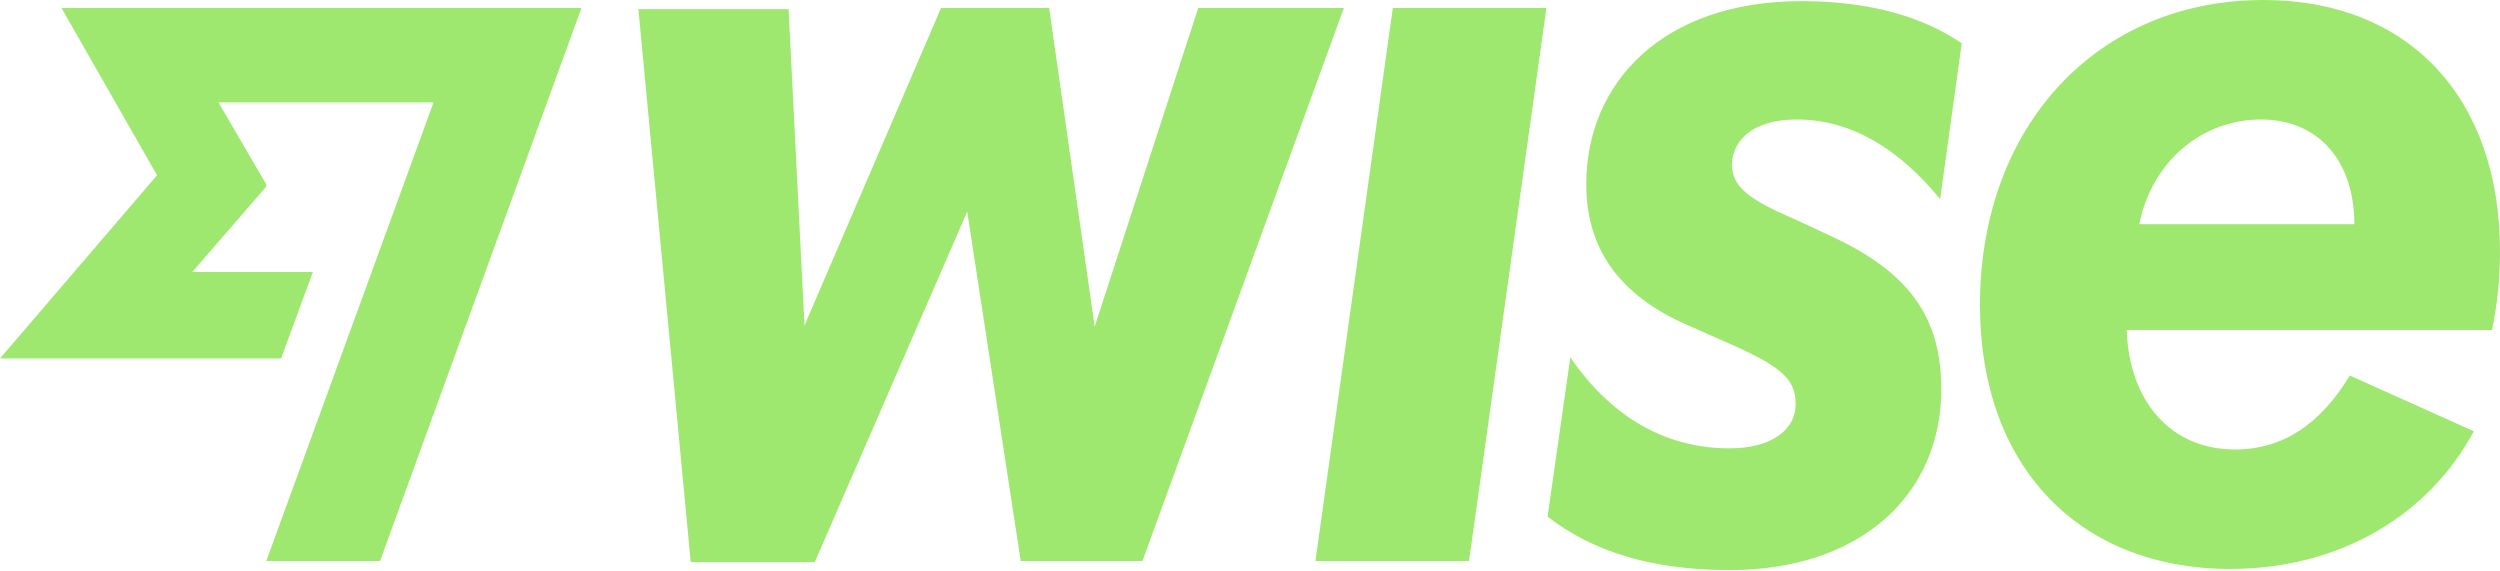
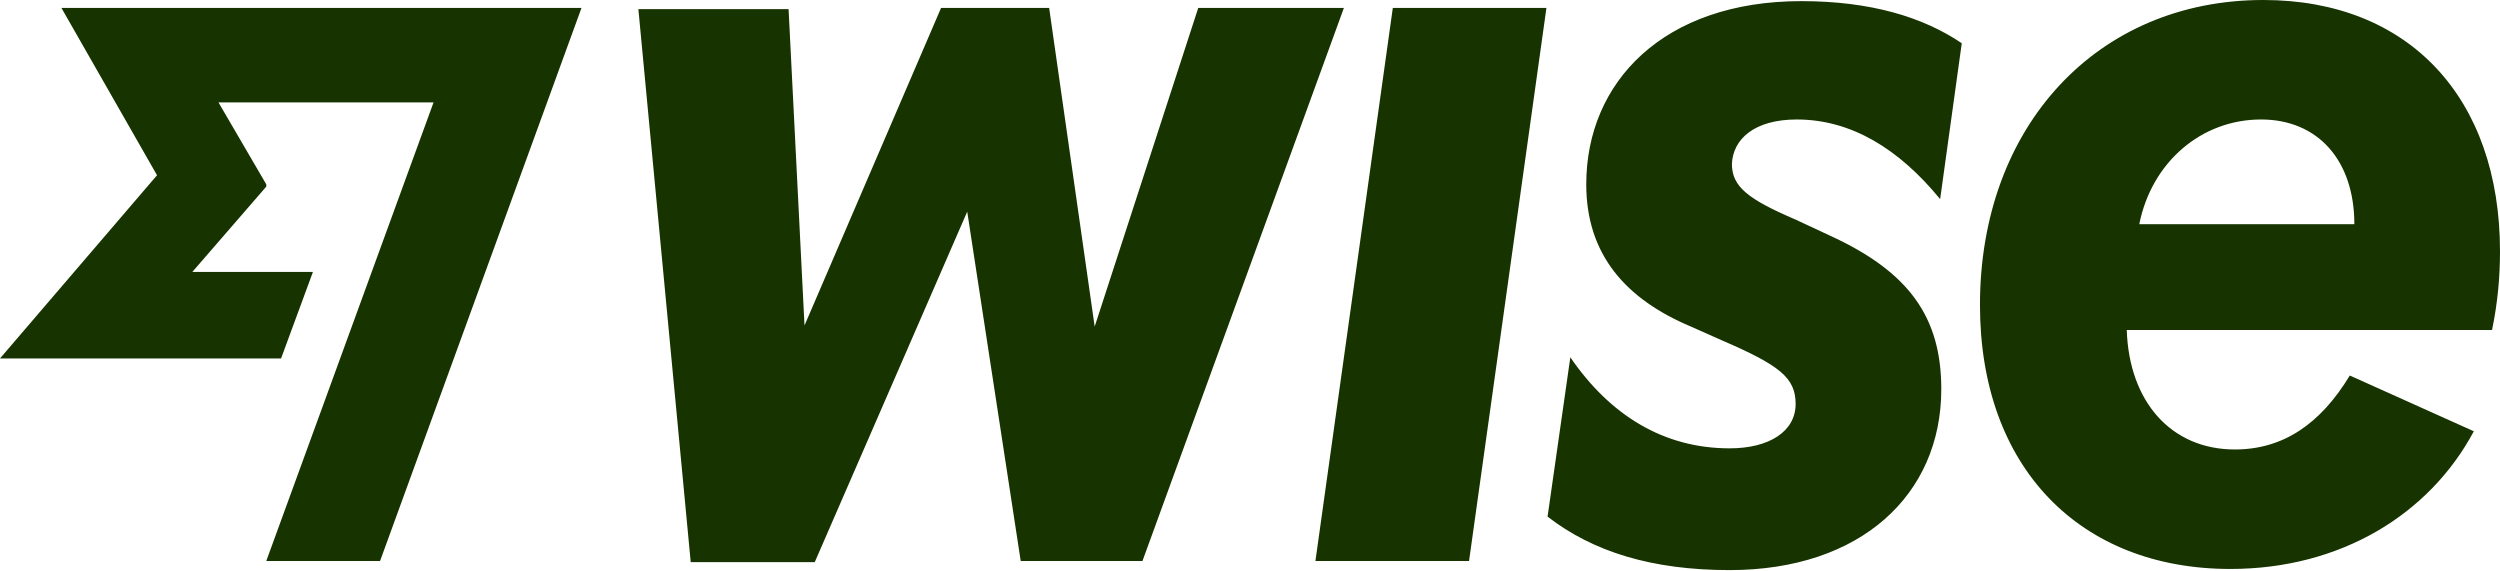
<svg xmlns="http://www.w3.org/2000/svg" viewBox="0 0 219.7 50.1">
-   <path d="M122.4.7h13.5l-6.8 48.6h-13.5zm-17.1 0l-9.1 28-4-28h-9.5l-12 27.9L69.3.8H56.1l4.6 48.6h10.9L85 18.6l4.7 30.7h10.7L118.1.7h-12.8zM219 29h-32.1c.2 6.3 3.9 10.5 9.5 10.5 4.2 0 7.5-2.2 10.1-6.5l10.9 4.9C213.5 45.2 205.7 50 196 50c-13.2 0-22-8.9-22-23.2C174 11.1 184.3 0 198.9 0c12.8 0 20.8 8.6 20.8 22.1 0 2.2-.2 4.5-.7 6.9zm-12.1-9.3c0-5.6-3.2-9.2-8.2-9.2-5.2 0-9.6 3.7-10.7 9.2zM13.8 15.4L0 31.5h24.7l2.8-7.6H16.9l6.5-7.5v-.2L19.2 9h18.9L23.4 49.3h10L51.1.7H5.4zm144.1-4.9c4.8 0 9 2.6 12.6 7l1.9-13.7c-3.4-2.3-8-3.7-14.1-3.7-12.1 0-18.9 7.1-18.9 16.1 0 6.2 3.5 10.1 9.2 12.5l2.7 1.2c5.1 2.2 6.5 3.3 6.5 5.6 0 2.4-2.3 3.9-5.8 3.9-5.8 0-10.5-2.9-14-8l-2 14c4 3.1 9.2 4.7 16 4.7 11.5 0 18.6-6.6 18.6-15.9 0-6.3-2.8-10.3-9.8-13.5l-3-1.4c-4.2-1.8-5.6-2.9-5.6-4.9.1-2.2 2-3.9 5.7-3.9z" fill="#9FE870" />
+   <path d="M122.4.7h13.5l-6.8 48.6h-13.5zm-17.1 0l-9.1 28-4-28h-9.5l-12 27.9L69.3.8H56.1l4.6 48.6h10.9L85 18.6l4.7 30.7h10.7L118.1.7h-12.8zM219 29h-32.1c.2 6.3 3.9 10.5 9.5 10.5 4.2 0 7.5-2.2 10.1-6.5l10.9 4.9C213.5 45.2 205.7 50 196 50c-13.2 0-22-8.9-22-23.2C174 11.1 184.3 0 198.9 0c12.8 0 20.8 8.6 20.8 22.1 0 2.2-.2 4.5-.7 6.9zm-12.1-9.3c0-5.6-3.2-9.2-8.2-9.2-5.2 0-9.6 3.7-10.7 9.2zM13.8 15.4L0 31.5h24.7l2.8-7.6H16.9l6.5-7.5v-.2L19.2 9h18.9L23.4 49.3h10L51.1.7H5.4zm144.1-4.9c4.8 0 9 2.6 12.6 7l1.9-13.7c-3.4-2.3-8-3.7-14.1-3.7-12.1 0-18.9 7.1-18.9 16.1 0 6.2 3.5 10.1 9.2 12.5l2.7 1.2c5.1 2.2 6.5 3.3 6.5 5.6 0 2.4-2.3 3.9-5.8 3.9-5.8 0-10.5-2.9-14-8l-2 14c4 3.1 9.2 4.7 16 4.7 11.5 0 18.6-6.6 18.6-15.9 0-6.3-2.8-10.3-9.8-13.5l-3-1.4c-4.2-1.8-5.6-2.9-5.6-4.9.1-2.2 2-3.9 5.7-3.9z" fill="#163300" />
</svg>
